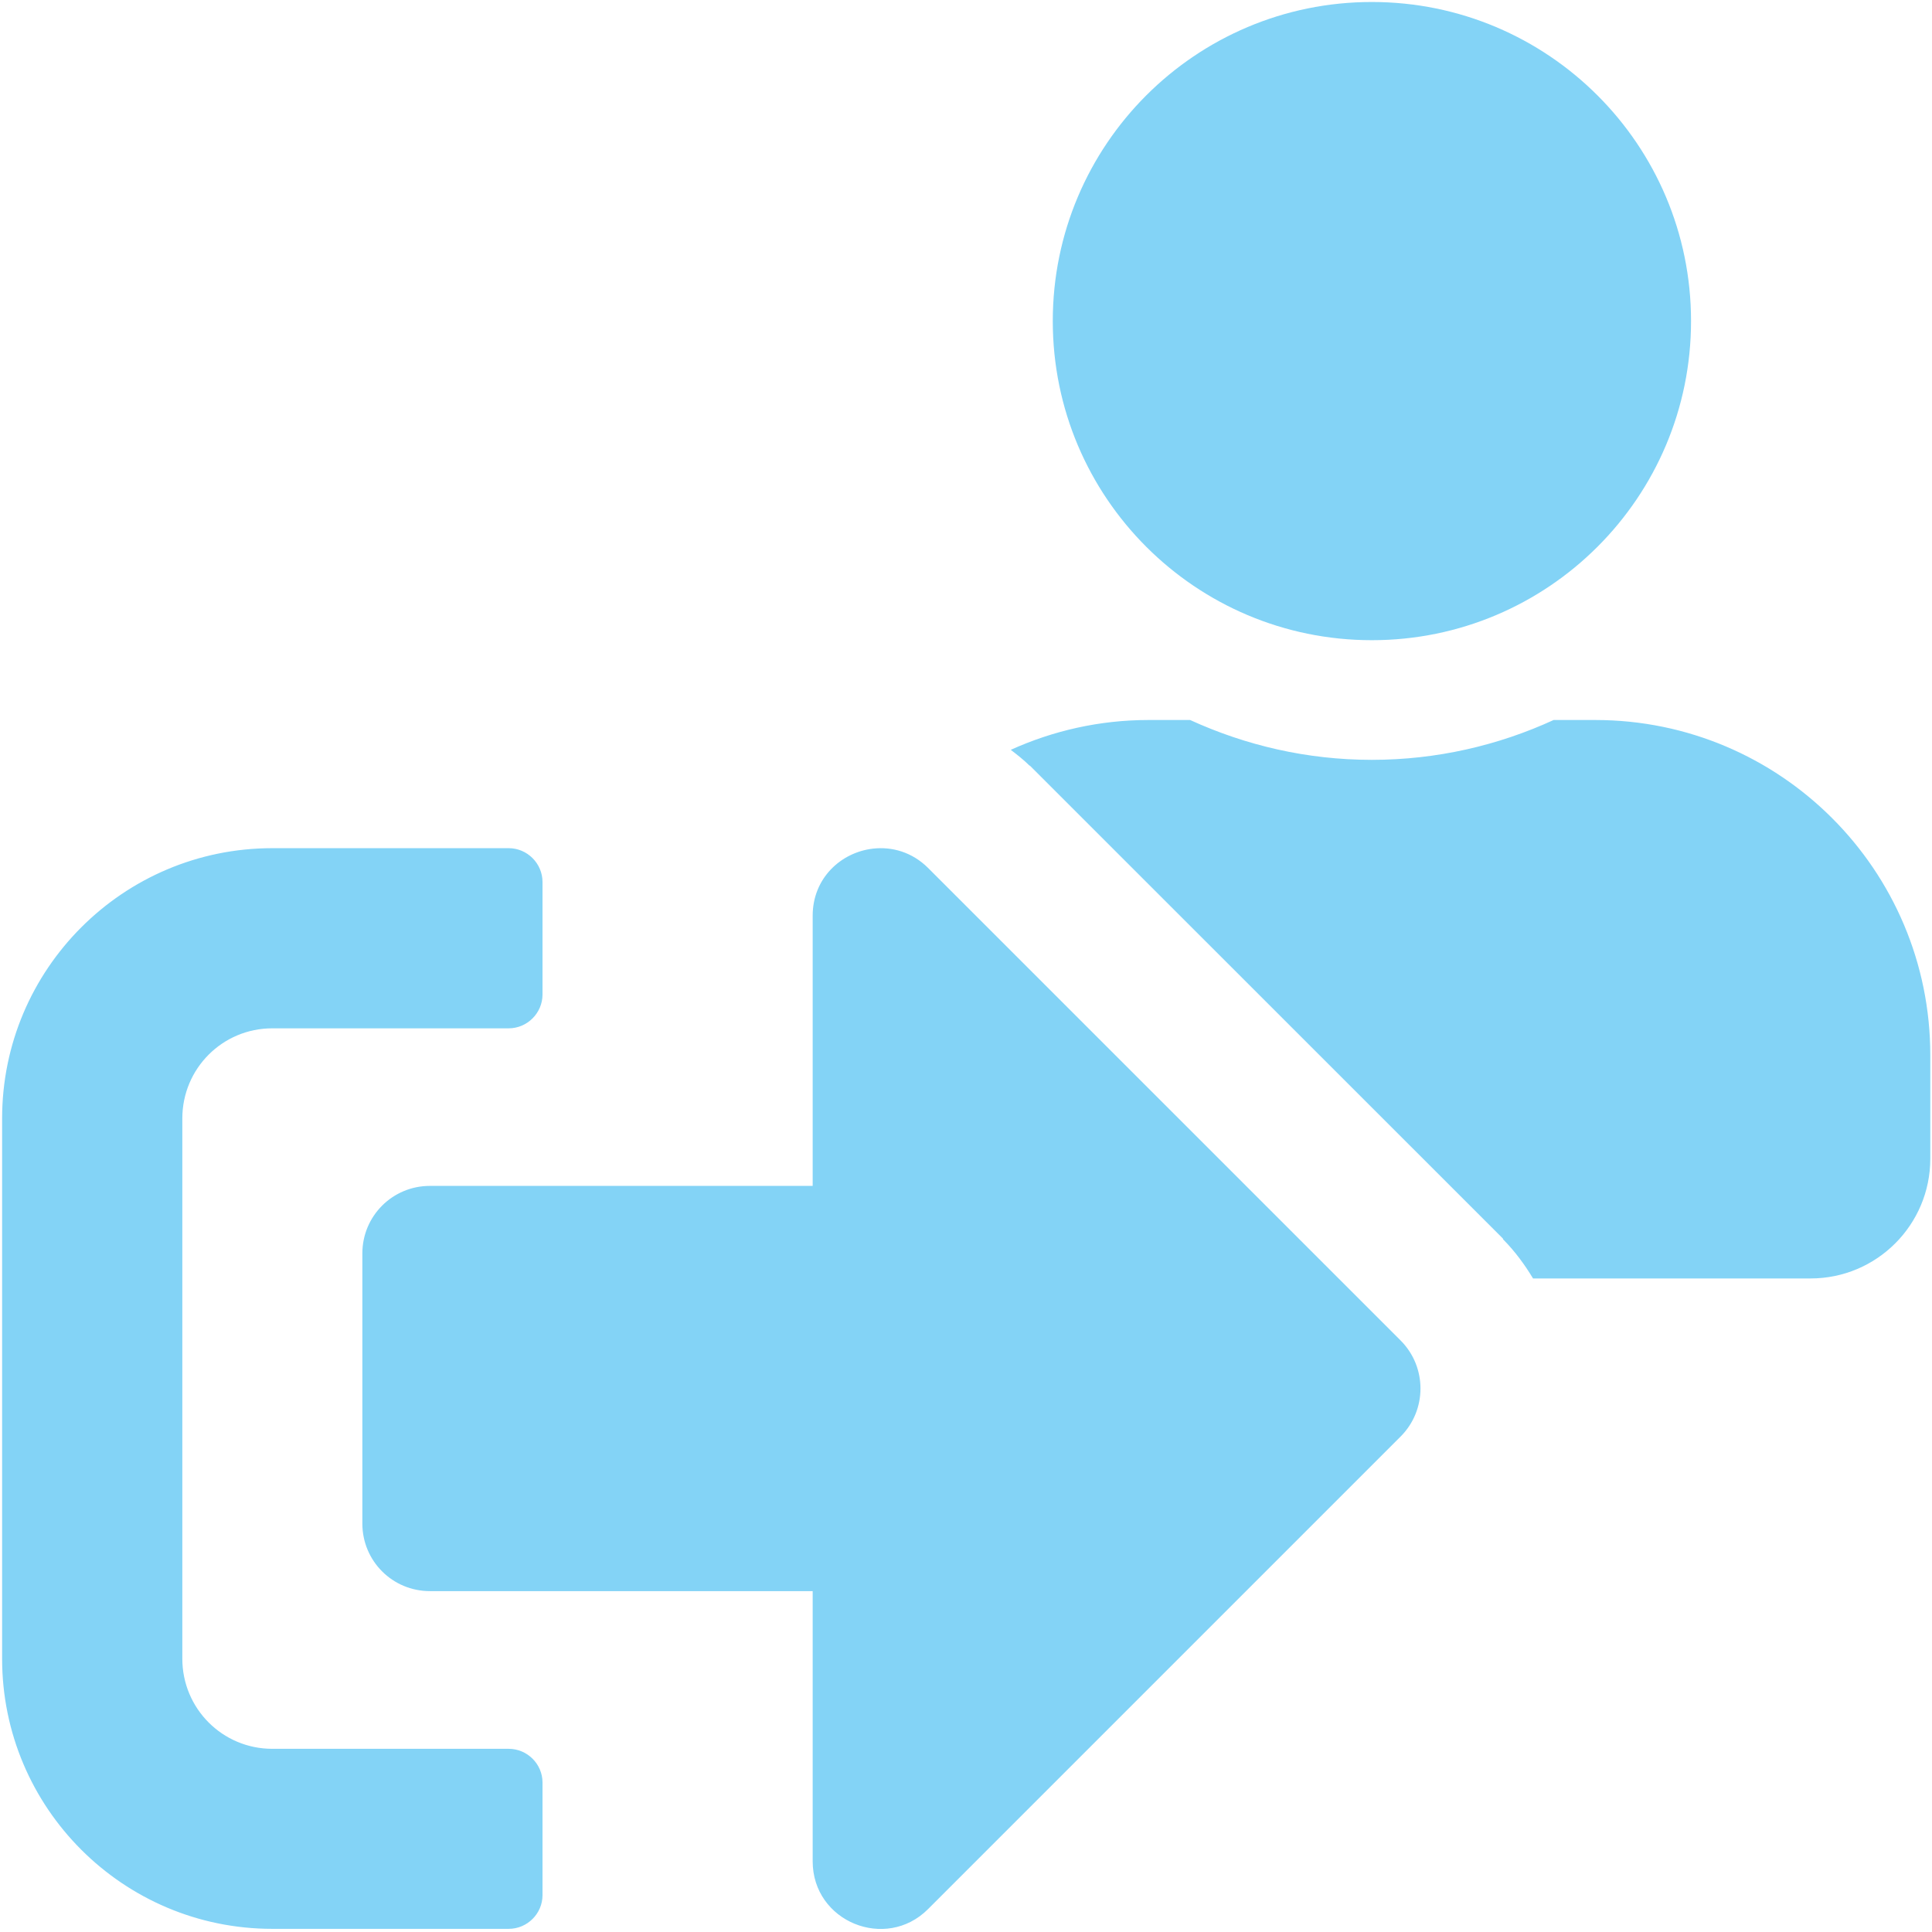
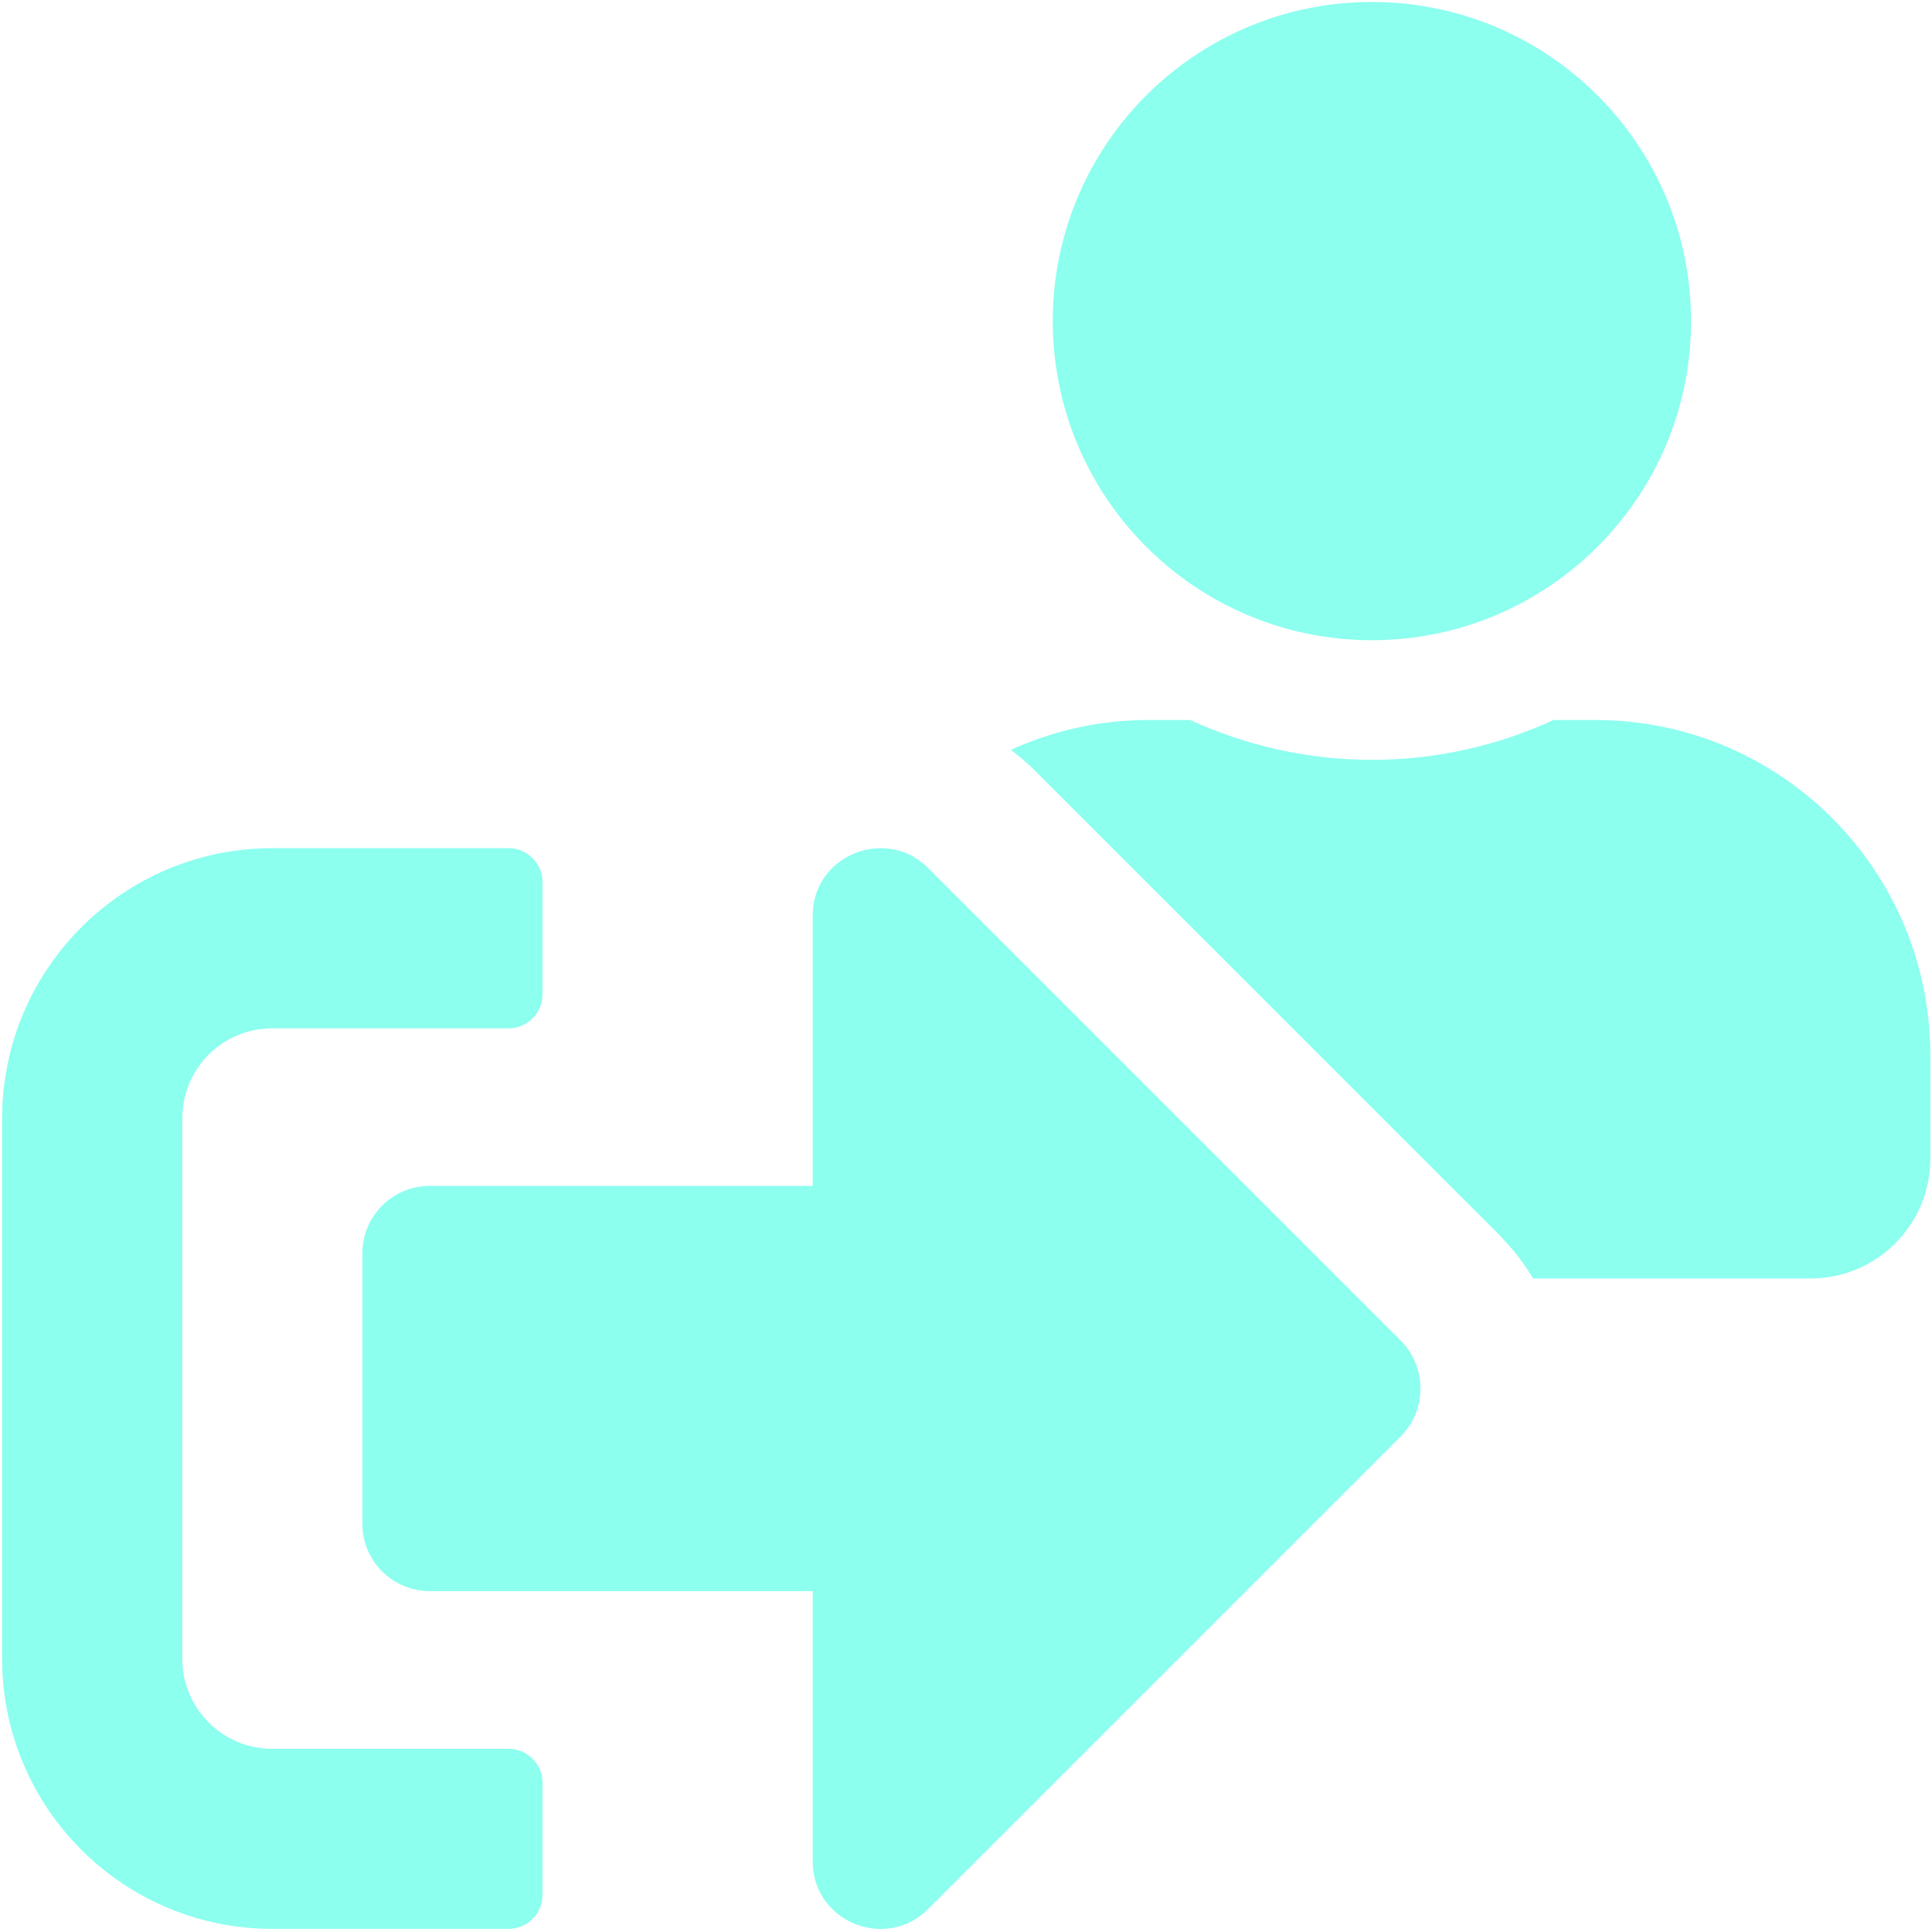
<svg xmlns="http://www.w3.org/2000/svg" width="32" height="32" viewBox="0 0 8.467 8.467" version="1.1" id="svg8">
  <defs id="defs2">
    <style id="style1399">.cls-1{fill:#e3e3e3;}</style>
    <style id="style1399-1">.cls-1{fill:#e3e3e3;}</style>
    <style id="style1399-5">.cls-1{fill:#e3e3e3;}</style>
    <style id="style1399-8">.cls-1{fill:#e3e3e3;}</style>
    <style id="style1399-7">.cls-1{fill:#e3e3e3;}</style>
    <style id="style1399-1-5">.cls-1{fill:#e3e3e3;}</style>
    <style id="style1399-5-6">.cls-1{fill:#e3e3e3;}</style>
    <style id="style1399-8-9">.cls-1{fill:#e3e3e3;}</style>
    <style id="style1399-2">.cls-1{fill:#e3e3e3;}</style>
    <style id="style1399-1-1">.cls-1{fill:#e3e3e3;}</style>
    <style id="style1399-5-5">.cls-1{fill:#e3e3e3;}</style>
    <style id="style1399-8-99">.cls-1{fill:#e3e3e3;}</style>
  </defs>
-   <path style="fill:#83d3f6;fill-opacity:1;stroke-width:0.041" d="M 22.723 0.033 C 19.803 0.033 17.438 2.399 17.438 5.318 C 17.438 8.238 19.803 10.604 22.723 10.604 C 25.642 10.604 28.01 8.238 28.01 5.318 C 28.01 2.399 25.642 0.033 22.723 0.033 z M 19.023 11.926 C 18.21 11.926 17.439 12.105 16.742 12.42 C 16.849 12.502 16.955 12.585 17.053 12.682 A 2.387 2.387 0 0 1 17.059 12.682 L 24.893 20.514 A 2.387 2.387 0 0 1 24.898 20.529 C 25.094 20.727 25.254 20.946 25.393 21.176 L 29.99 21.176 C 31.085 21.176 31.973 20.288 31.973 19.193 L 31.973 17.477 C 31.973 14.412 29.488 11.926 26.424 11.926 L 25.734 11.926 C 24.818 12.347 23.796 12.586 22.723 12.586 C 21.649 12.586 20.634 12.347 19.713 11.926 L 19.023 11.926 z M 4.51 14.049 C 2.039 14.049 0.035 16.055 0.035 18.525 L 0.035 27.475 C 0.035 29.945 2.039 31.949 4.51 31.949 L 8.426 31.949 C 8.733 31.949 8.986 31.698 8.986 31.391 L 8.986 29.525 C 8.986 29.218 8.733 28.967 8.426 28.967 L 4.51 28.967 C 3.685 28.967 3.02 28.3 3.02 27.475 L 3.02 18.525 C 3.02 17.7 3.685 17.033 4.51 17.033 L 8.426 17.033 C 8.733 17.033 8.986 16.78 8.986 16.473 L 8.986 14.609 C 8.986 14.302 8.733 14.049 8.426 14.049 L 4.51 14.049 z M 14.457 14.057 C 13.931 14.118 13.461 14.544 13.461 15.168 L 13.461 19.643 L 7.121 19.643 C 6.501 19.643 6.002 20.142 6.002 20.762 L 6.002 25.236 C 6.002 25.856 6.501 26.355 7.121 26.355 L 13.461 26.355 L 13.461 30.83 C 13.461 31.832 14.672 32.322 15.371 31.623 L 23.203 23.791 C 23.637 23.353 23.637 22.645 23.203 22.207 L 15.371 14.375 C 15.107 14.113 14.772 14.02 14.457 14.057 z " transform="scale(0.2645833)" id="path1276" />
+   <path style="fill:#8cffef;fill-opacity:1;stroke-width:0.041" d="M 22.723 0.033 C 19.803 0.033 17.438 2.399 17.438 5.318 C 17.438 8.238 19.803 10.604 22.723 10.604 C 25.642 10.604 28.01 8.238 28.01 5.318 C 28.01 2.399 25.642 0.033 22.723 0.033 z M 19.023 11.926 C 18.21 11.926 17.439 12.105 16.742 12.42 C 16.849 12.502 16.955 12.585 17.053 12.682 A 2.387 2.387 0 0 1 17.059 12.682 L 24.893 20.514 A 2.387 2.387 0 0 1 24.898 20.529 C 25.094 20.727 25.254 20.946 25.393 21.176 L 29.99 21.176 C 31.085 21.176 31.973 20.288 31.973 19.193 L 31.973 17.477 C 31.973 14.412 29.488 11.926 26.424 11.926 L 25.734 11.926 C 24.818 12.347 23.796 12.586 22.723 12.586 C 21.649 12.586 20.634 12.347 19.713 11.926 L 19.023 11.926 z M 4.51 14.049 C 2.039 14.049 0.035 16.055 0.035 18.525 L 0.035 27.475 C 0.035 29.945 2.039 31.949 4.51 31.949 L 8.426 31.949 C 8.733 31.949 8.986 31.698 8.986 31.391 L 8.986 29.525 C 8.986 29.218 8.733 28.967 8.426 28.967 L 4.51 28.967 C 3.685 28.967 3.02 28.3 3.02 27.475 L 3.02 18.525 C 3.02 17.7 3.685 17.033 4.51 17.033 L 8.426 17.033 C 8.733 17.033 8.986 16.78 8.986 16.473 L 8.986 14.609 C 8.986 14.302 8.733 14.049 8.426 14.049 L 4.51 14.049 z M 14.457 14.057 C 13.931 14.118 13.461 14.544 13.461 15.168 L 13.461 19.643 L 7.121 19.643 C 6.501 19.643 6.002 20.142 6.002 20.762 L 6.002 25.236 C 6.002 25.856 6.501 26.355 7.121 26.355 L 13.461 26.355 L 13.461 30.83 C 13.461 31.832 14.672 32.322 15.371 31.623 L 23.203 23.791 C 23.637 23.353 23.637 22.645 23.203 22.207 L 15.371 14.375 C 15.107 14.113 14.772 14.02 14.457 14.057 z " transform="scale(0.2645833)" id="path1276" />
</svg>
